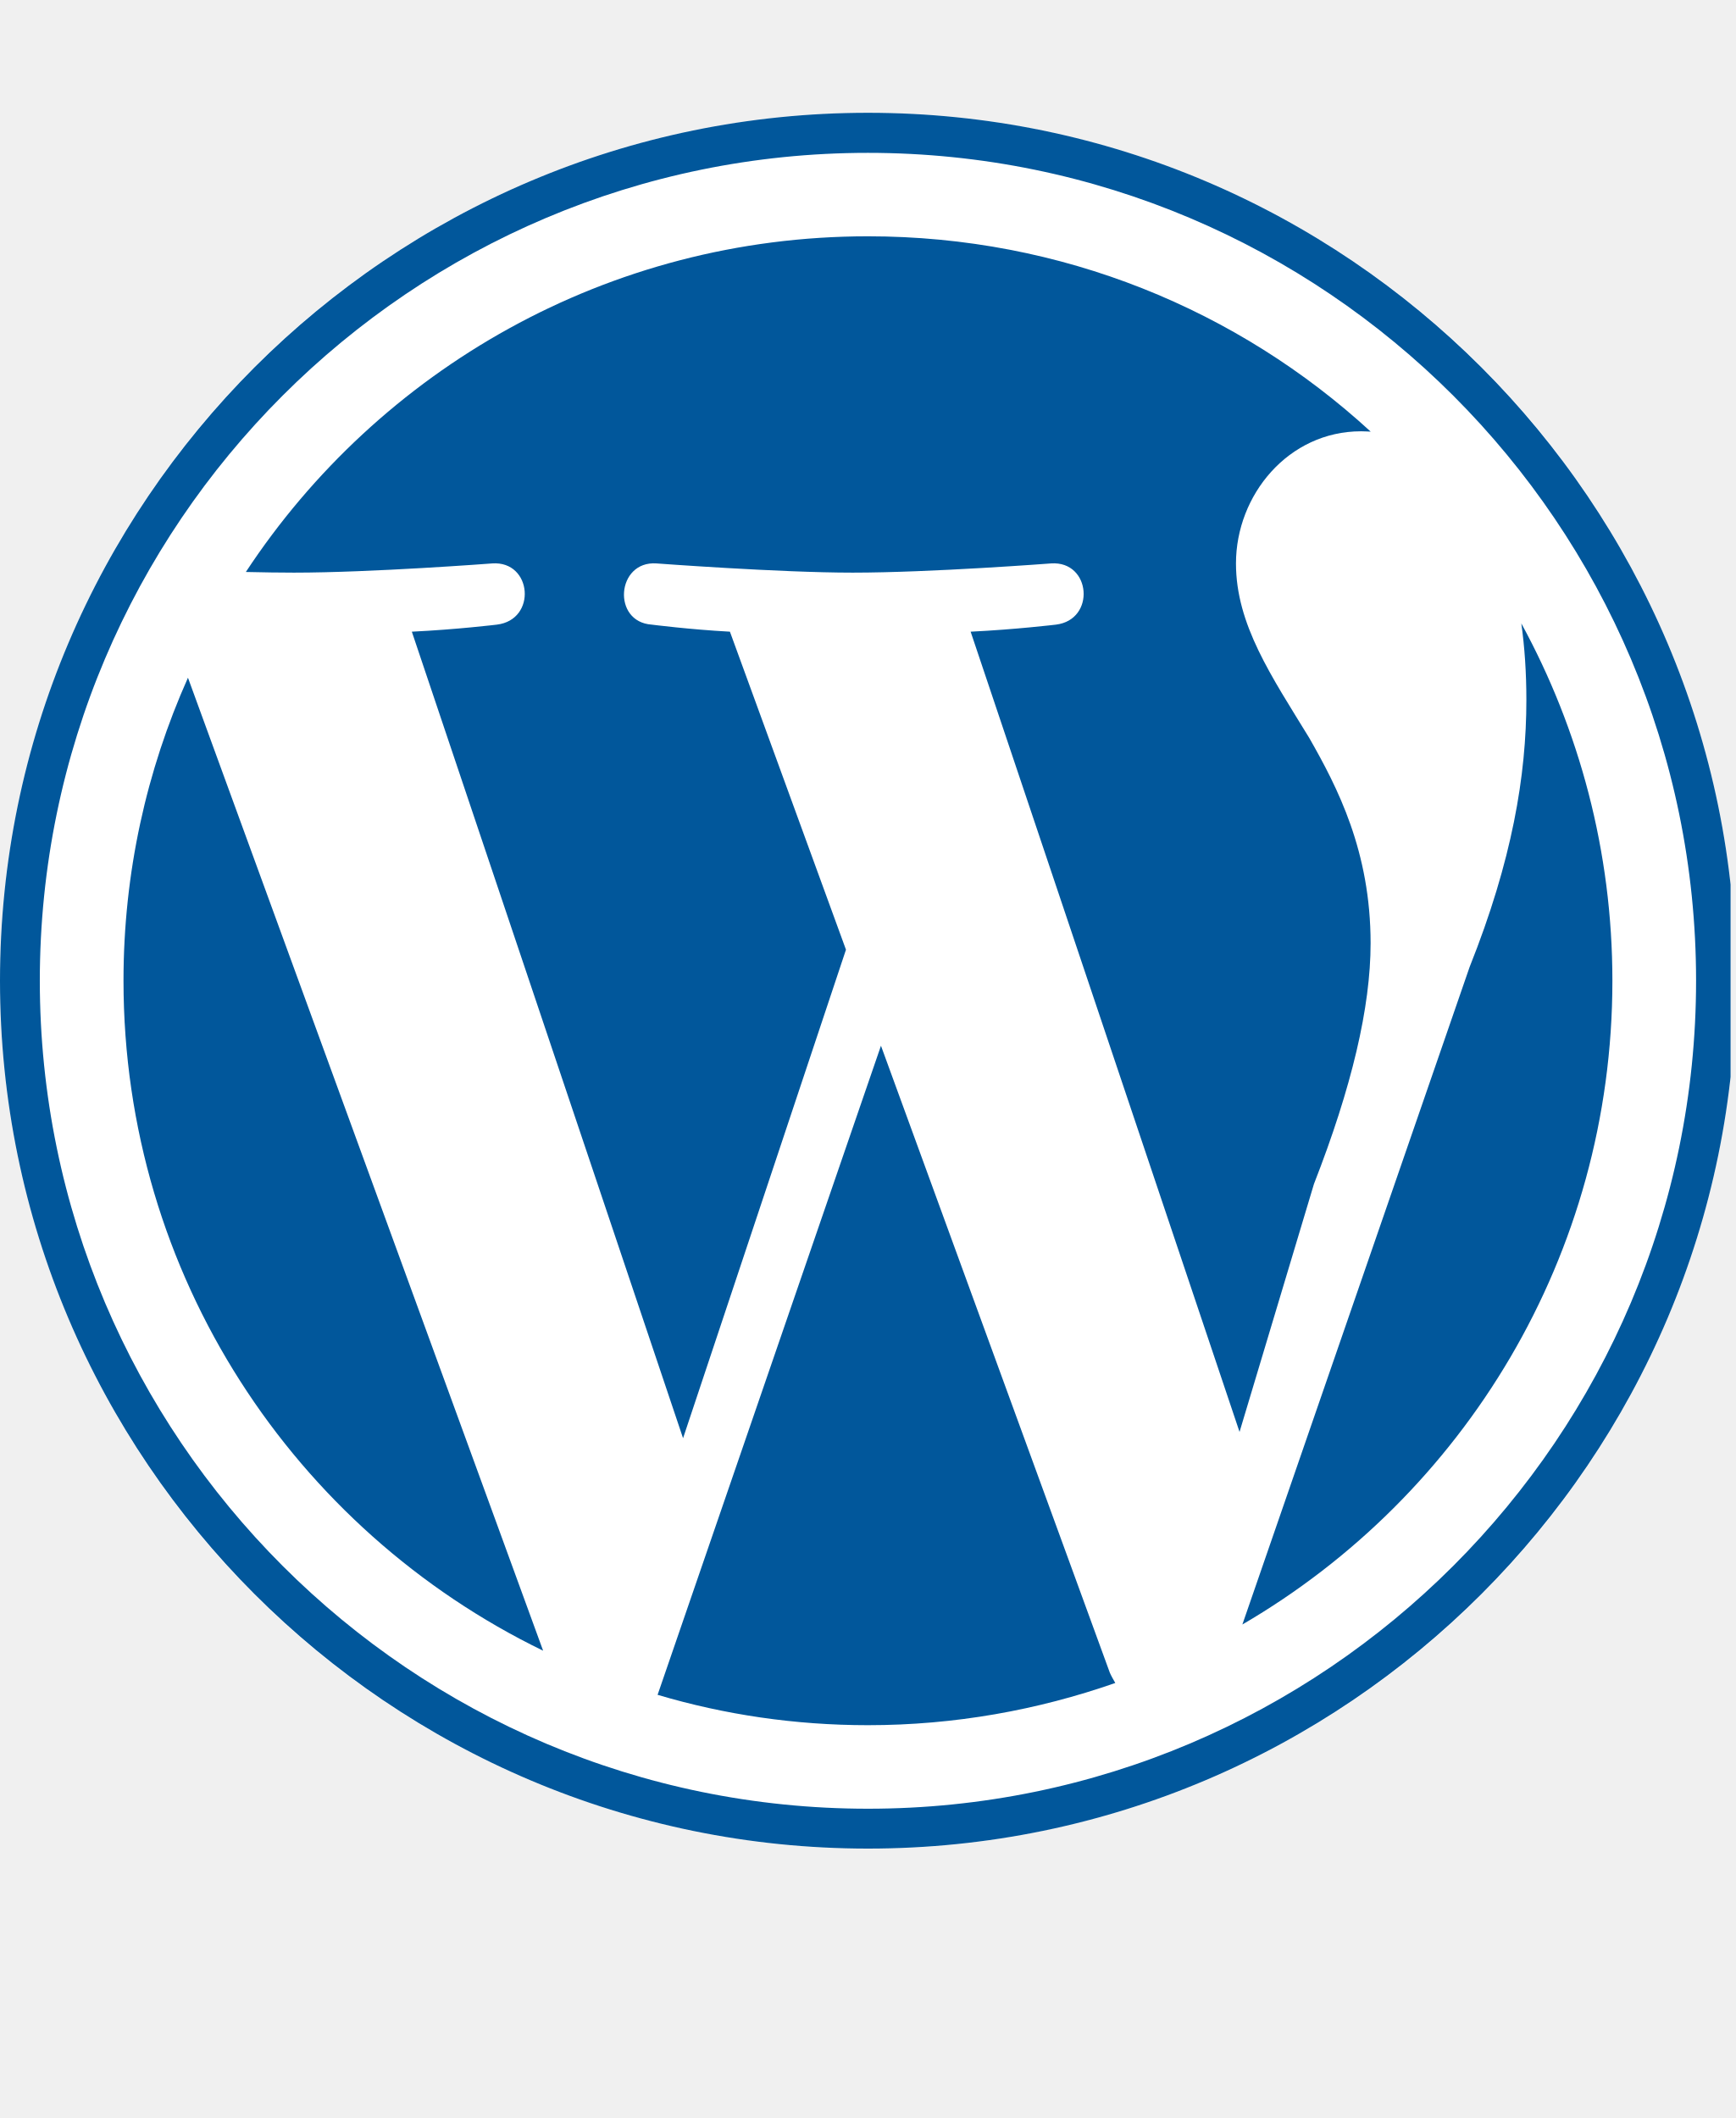
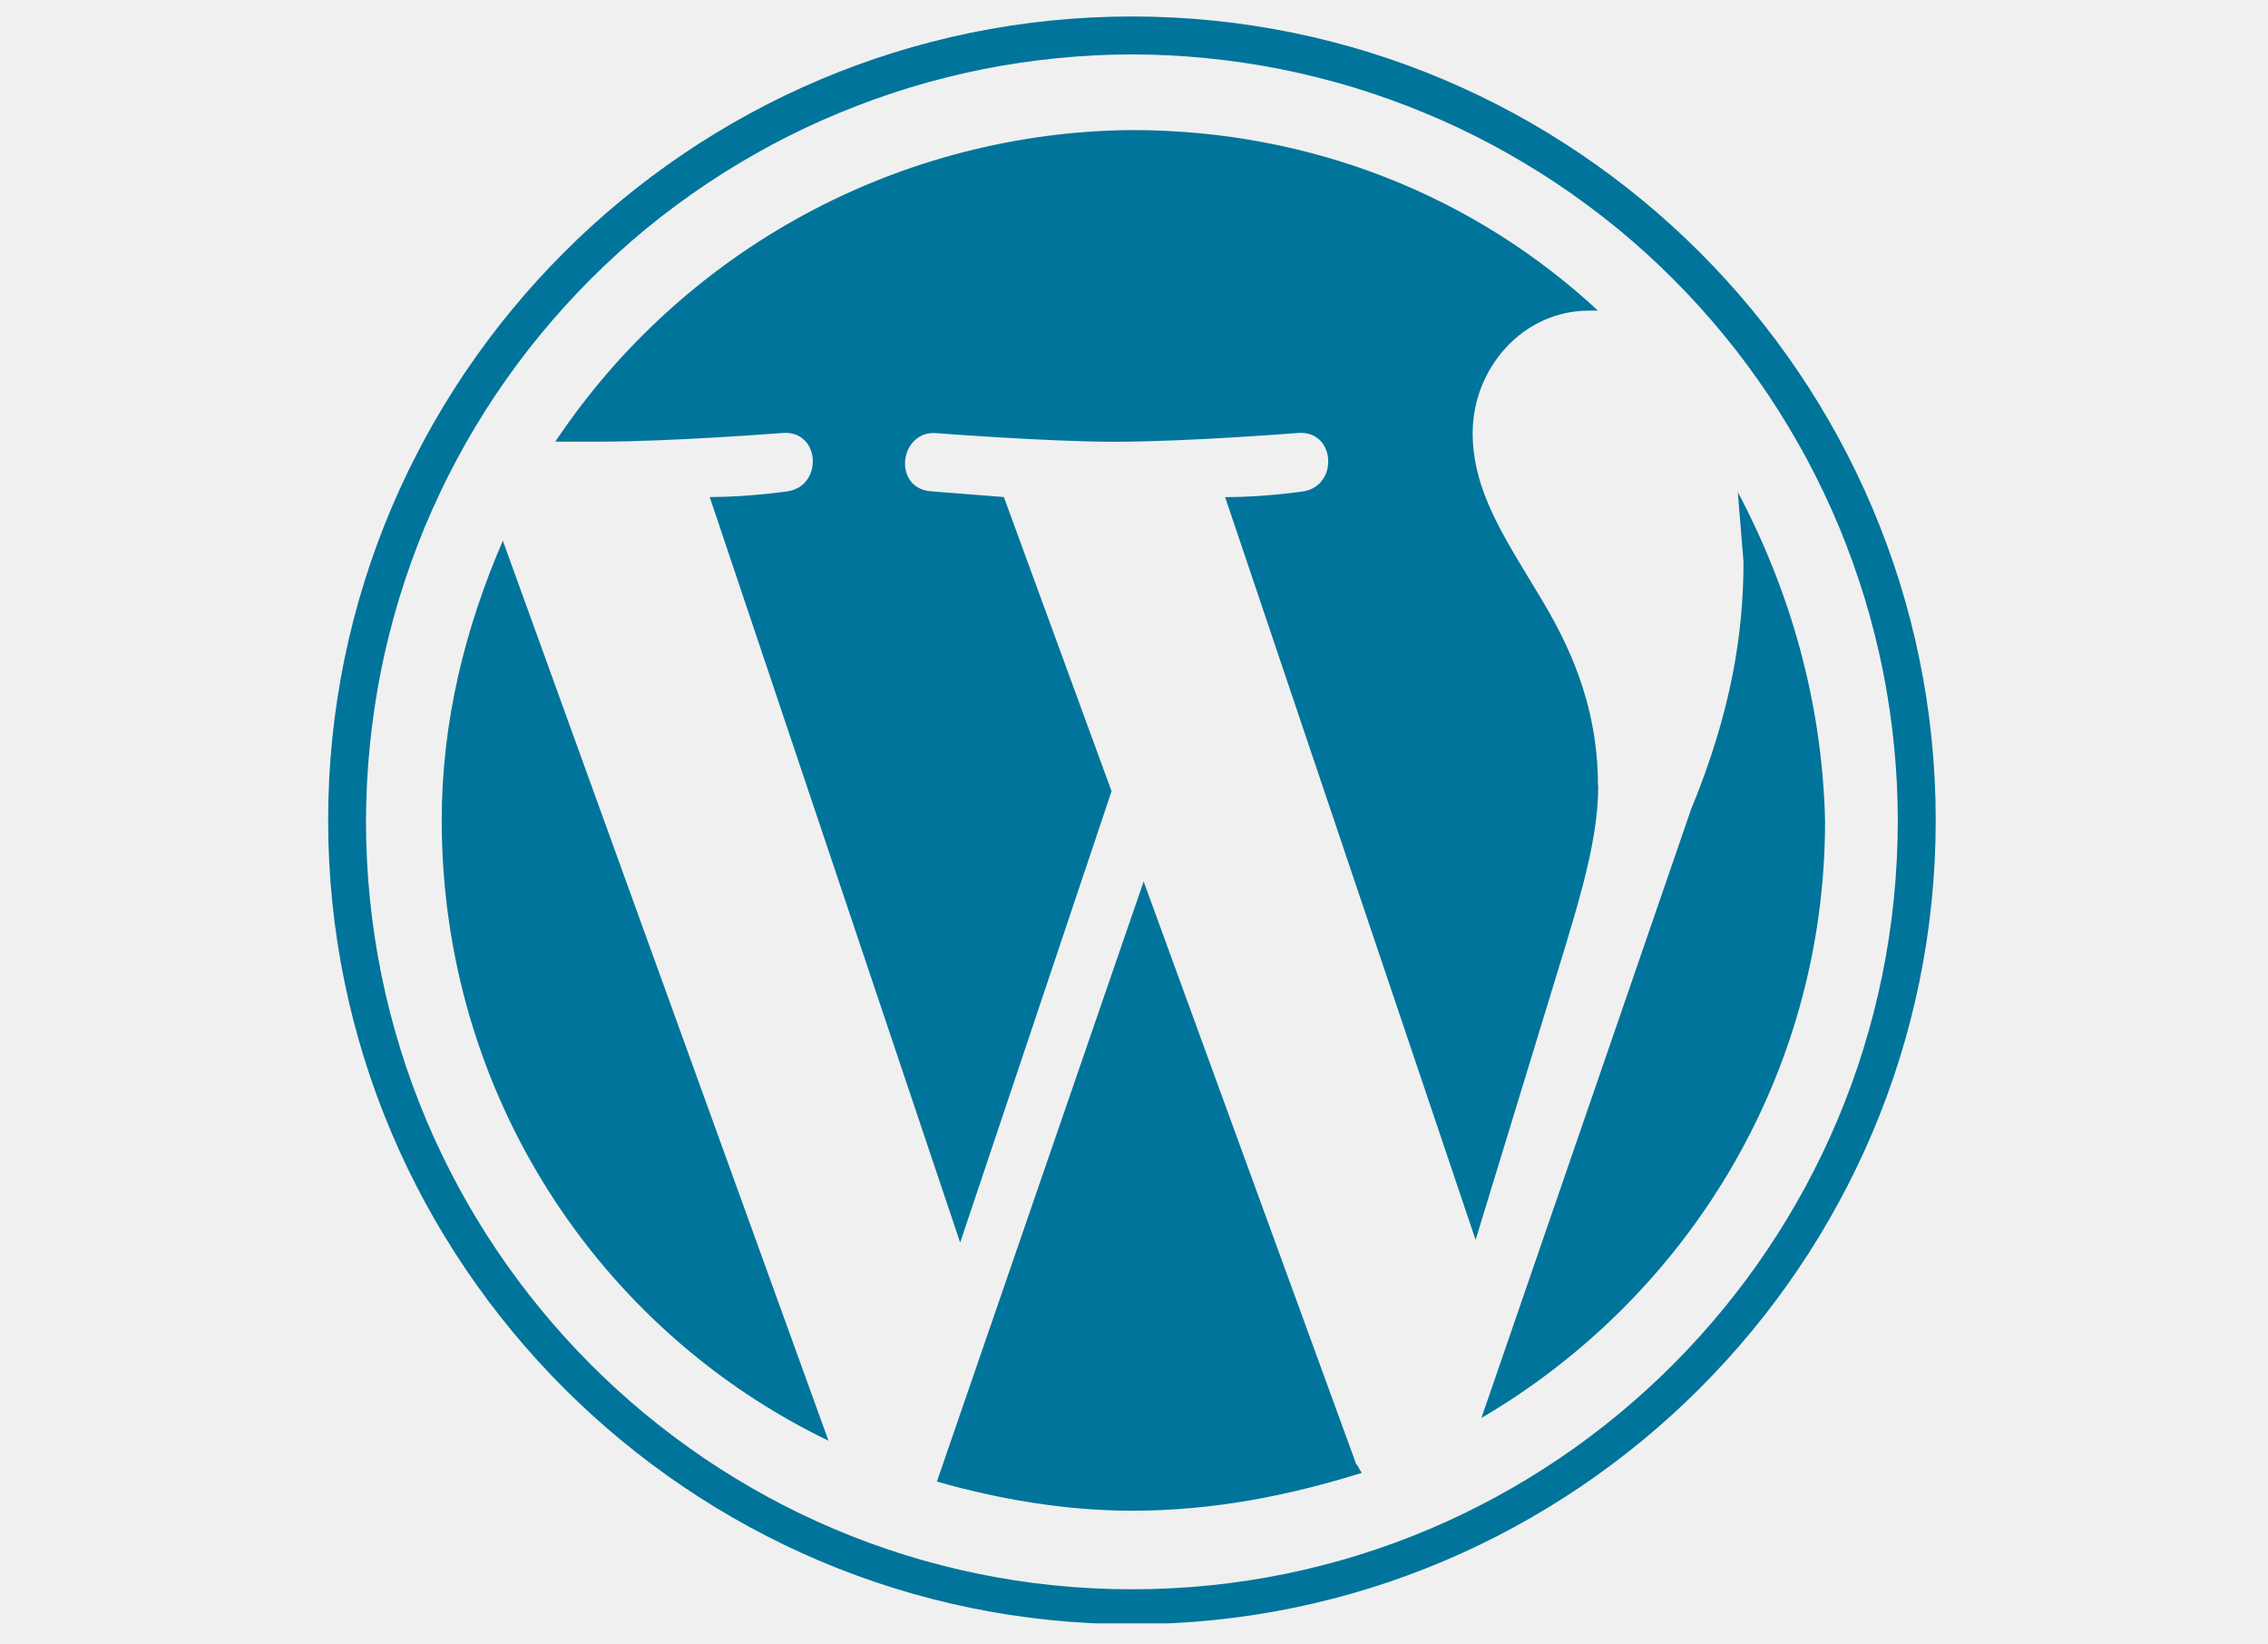
- <svg xmlns="http://www.w3.org/2000/svg" width="109" zoomAndPan="magnify" viewBox="0 0 81.75 99.75" height="133" preserveAspectRatio="xMidYMid meet" version="1.0">
+ <svg xmlns="http://www.w3.org/2000/svg" width="109" zoomAndPan="magnify" viewBox="0 0 81.75 59.25" height="79" preserveAspectRatio="xMidYMid meet" version="1.0">
  <defs>
    <clipPath id="id1">
-       <path d="M 40.875 62.32 L 81.5 62.32 L 81.5 99.473 L 40.875 99.473 Z M 40.875 62.32 " clip-rule="nonzero" />
-     </clipPath>
-     <clipPath id="id2">
-       <path d="M 0 5.312 L 81.5 5.312 L 81.5 87.062 L 0 87.062 Z M 0 5.312 " clip-rule="nonzero" />
-     </clipPath>
-     <clipPath id="id3">
-       <path d="M 0 5.312 L 81.5 5.312 L 81.5 87.062 L 0 87.062 Z M 0 5.312 " clip-rule="nonzero" />
+       <path d="M 11.828 0.594 L 69.773 0.594 L 69.773 58.508 L 11.828 58.508 Z M 11.828 0.594 " clip-rule="nonzero" />
    </clipPath>
  </defs>
  <g clip-path="url(#id1)">
-     <path fill="#00749a" d="M 61.215 206.32 C 61.215 255.367 89.387 297.625 130.516 317.449 L 72.176 156.234 C 65.398 171.883 61.215 188.59 61.215 206.32 Z M 268.352 200.055 C 268.352 184.934 262.609 173.953 257.91 166.141 C 251.645 155.703 245.914 147.359 245.914 136.93 C 245.914 125.453 254.785 115.012 266.793 115.012 L 268.359 115.012 C 246.434 94.664 217.223 82.66 184.875 82.66 C 179.777 82.703 174.703 83.059 169.648 83.723 C 164.594 84.383 159.598 85.352 154.664 86.625 C 149.727 87.895 144.887 89.461 140.141 91.324 C 135.395 93.184 130.781 95.328 126.297 97.75 C 121.812 100.176 117.488 102.859 113.332 105.812 C 109.176 108.762 105.211 111.953 101.445 115.383 C 97.676 118.816 94.129 122.465 90.805 126.328 C 87.48 130.195 84.402 134.246 81.574 138.484 L 89.402 138.484 C 102.453 138.484 122.27 136.918 122.27 136.918 C 129.059 136.398 129.578 146.305 123.316 147.359 C 123.316 147.359 116.527 148.402 109.23 148.402 L 154.105 281.965 L 181.23 201.09 L 161.926 148.395 L 148.875 147.367 C 142.09 146.848 143.133 136.93 149.398 136.93 C 149.398 136.93 169.738 138.496 181.742 138.496 C 194.793 138.496 214.609 136.93 214.609 136.93 C 221.398 136.406 221.918 146.316 215.656 147.367 C 215.656 147.367 208.867 148.414 201.57 148.414 L 246.434 281.469 L 259.035 240.25 C 264.254 223.031 268.422 211.035 268.422 200.074 Z M 186.965 217.27 L 149.918 324.758 C 160.871 327.891 172.867 329.977 184.875 329.977 C 199.48 329.977 213.047 327.277 226.094 323.191 C 225.574 322.672 225.574 322.148 225.051 321.625 Z M 293.398 147.367 L 294.441 159.969 C 294.441 172.57 292.352 186.582 285.055 204.32 L 247.488 313.363 C 284.012 291.973 309.047 252.316 309.047 206.41 C 308.527 185.016 302.785 165.188 293.387 147.457 Z M 184.875 62.32 C 105.566 62.32 40.875 127.012 40.875 206.32 C 40.875 285.625 105.566 350.32 184.875 350.32 C 264.184 350.32 328.875 285.625 328.875 206.32 C 328.875 127.012 264.184 62.32 184.875 62.32 Z M 184.875 344.055 C 109.223 344.055 47.66 282.496 47.66 206.32 C 47.664 204.074 47.723 201.832 47.836 199.59 C 47.949 197.348 48.117 195.109 48.34 192.875 C 48.562 190.641 48.844 188.414 49.176 186.195 C 49.508 183.977 49.895 181.766 50.332 179.562 C 50.773 177.363 51.27 175.176 51.816 172.996 C 52.363 170.82 52.965 168.66 53.617 166.512 C 54.27 164.363 54.977 162.234 55.734 160.121 C 56.492 158.008 57.305 155.914 58.164 153.844 C 59.023 151.77 59.934 149.719 60.895 147.691 C 61.855 145.66 62.867 143.656 63.926 141.68 C 64.984 139.699 66.094 137.75 67.246 135.824 C 68.402 133.898 69.605 132.004 70.852 130.137 C 72.102 128.273 73.391 126.438 74.73 124.637 C 76.066 122.832 77.449 121.062 78.875 119.328 C 80.297 117.594 81.762 115.895 83.27 114.23 C 84.777 112.57 86.324 110.945 87.914 109.355 C 89.5 107.77 91.125 106.223 92.789 104.715 C 94.453 103.207 96.152 101.742 97.887 100.316 C 99.621 98.891 101.391 97.512 103.191 96.172 C 104.992 94.836 106.828 93.543 108.695 92.297 C 110.559 91.047 112.457 89.848 114.379 88.691 C 116.305 87.535 118.258 86.43 120.234 85.371 C 122.215 84.312 124.219 83.301 126.246 82.34 C 128.273 81.379 130.324 80.469 132.398 79.605 C 134.473 78.746 136.566 77.938 138.68 77.18 C 140.789 76.422 142.922 75.715 145.066 75.062 C 147.215 74.406 149.379 73.809 151.555 73.258 C 153.73 72.711 155.918 72.219 158.121 71.777 C 160.32 71.336 162.531 70.949 164.754 70.617 C 166.973 70.285 169.199 70.008 171.434 69.785 C 173.664 69.562 175.902 69.395 178.145 69.281 C 180.387 69.168 182.629 69.109 184.875 69.105 C 187.121 69.109 189.363 69.168 191.605 69.281 C 193.848 69.395 196.086 69.562 198.316 69.785 C 200.551 70.008 202.777 70.285 204.996 70.617 C 207.219 70.949 209.43 71.336 211.629 71.777 C 213.832 72.219 216.02 72.711 218.195 73.258 C 220.371 73.809 222.535 74.406 224.684 75.062 C 226.828 75.715 228.961 76.422 231.07 77.18 C 233.184 77.938 235.277 78.746 237.352 79.605 C 239.426 80.469 241.477 81.379 243.504 82.34 C 245.531 83.301 247.535 84.312 249.516 85.371 C 251.492 86.43 253.445 87.535 255.371 88.691 C 257.293 89.848 259.191 91.047 261.055 92.297 C 262.922 93.543 264.758 94.836 266.559 96.172 C 268.359 97.512 270.129 98.891 271.863 100.316 C 273.598 101.742 275.297 103.207 276.961 104.715 C 278.625 106.223 280.25 107.77 281.836 109.355 C 283.426 110.945 284.973 112.57 286.48 114.23 C 287.988 115.895 289.453 117.594 290.875 119.328 C 292.301 121.062 293.684 122.832 295.02 124.637 C 296.359 126.438 297.648 128.273 298.898 130.137 C 300.145 132.004 301.348 133.898 302.504 135.824 C 303.656 137.75 304.766 139.699 305.824 141.68 C 306.883 143.656 307.895 145.66 308.855 147.691 C 309.816 149.719 310.727 151.77 311.586 153.844 C 312.445 155.914 313.258 158.008 314.016 160.121 C 314.773 162.234 315.477 164.363 316.133 166.512 C 316.785 168.66 317.387 170.82 317.934 172.996 C 318.48 175.176 318.977 177.363 319.418 179.562 C 319.855 181.766 320.242 183.977 320.574 186.195 C 320.906 188.414 321.188 190.641 321.41 192.875 C 321.633 195.109 321.801 197.348 321.914 199.59 C 322.027 201.832 322.086 204.074 322.09 206.32 C 322.09 282.496 260.527 344.055 184.875 344.055 Z M 184.875 344.055 " fill-opacity="1" fill-rule="nonzero" />
-   </g>
-   <g clip-path="url(#id2)">
-     <path fill="#ffffff" d="M 81.75 46.188 C 81.75 47.527 81.684 48.863 81.555 50.195 C 81.422 51.527 81.227 52.852 80.965 54.164 C 80.703 55.477 80.379 56.773 79.988 58.055 C 79.602 59.336 79.152 60.594 78.637 61.832 C 78.125 63.066 77.555 64.277 76.922 65.457 C 76.293 66.637 75.605 67.785 74.859 68.898 C 74.117 70.012 73.32 71.086 72.473 72.121 C 71.621 73.156 70.723 74.145 69.777 75.094 C 68.832 76.039 67.84 76.938 66.805 77.785 C 65.77 78.637 64.695 79.434 63.582 80.176 C 62.473 80.918 61.324 81.605 60.145 82.238 C 58.961 82.867 57.754 83.441 56.516 83.953 C 55.281 84.465 54.02 84.914 52.742 85.305 C 51.461 85.691 50.164 86.016 48.848 86.277 C 47.535 86.539 46.215 86.734 44.883 86.867 C 43.551 87 42.215 87.062 40.875 87.062 C 39.535 87.062 38.199 87 36.867 86.867 C 35.535 86.734 34.215 86.539 32.902 86.277 C 31.586 86.016 30.289 85.691 29.008 85.305 C 27.73 84.914 26.469 84.465 25.234 83.953 C 23.996 83.441 22.789 82.867 21.605 82.238 C 20.426 81.605 19.277 80.918 18.168 80.176 C 17.055 79.434 15.98 78.637 14.945 77.785 C 13.91 76.938 12.918 76.039 11.973 75.094 C 11.027 74.145 10.129 73.156 9.277 72.121 C 8.43 71.086 7.633 70.012 6.891 68.898 C 6.145 67.785 5.457 66.637 4.828 65.457 C 4.195 64.277 3.625 63.066 3.113 61.832 C 2.598 60.594 2.148 59.336 1.762 58.055 C 1.371 56.773 1.047 55.477 0.785 54.164 C 0.523 52.852 0.328 51.527 0.195 50.195 C 0.066 48.863 0 47.527 0 46.188 C 0 44.852 0.066 43.516 0.195 42.184 C 0.328 40.852 0.523 39.527 0.785 38.215 C 1.047 36.902 1.371 35.605 1.762 34.324 C 2.148 33.043 2.598 31.785 3.113 30.547 C 3.625 29.309 4.195 28.102 4.828 26.922 C 5.457 25.738 6.145 24.594 6.891 23.48 C 7.633 22.367 8.43 21.293 9.277 20.258 C 10.129 19.223 11.027 18.234 11.973 17.285 C 12.918 16.34 13.91 15.441 14.945 14.594 C 15.98 13.742 17.055 12.945 18.168 12.203 C 19.277 11.461 20.426 10.773 21.605 10.141 C 22.789 9.508 23.996 8.938 25.234 8.426 C 26.469 7.914 27.73 7.461 29.008 7.074 C 30.289 6.684 31.586 6.359 32.902 6.098 C 34.215 5.84 35.535 5.641 36.867 5.512 C 38.199 5.379 39.535 5.312 40.875 5.312 C 42.215 5.312 43.551 5.379 44.883 5.512 C 46.215 5.641 47.535 5.84 48.848 6.098 C 50.164 6.359 51.461 6.684 52.742 7.074 C 54.02 7.461 55.281 7.914 56.516 8.426 C 57.754 8.938 58.961 9.508 60.145 10.141 C 61.324 10.773 62.473 11.461 63.582 12.203 C 64.695 12.945 65.77 13.742 66.805 14.594 C 67.84 15.441 68.832 16.34 69.777 17.285 C 70.723 18.234 71.621 19.223 72.473 20.258 C 73.32 21.293 74.117 22.367 74.859 23.48 C 75.605 24.594 76.293 25.738 76.922 26.922 C 77.555 28.102 78.125 29.309 78.637 30.547 C 79.152 31.785 79.602 33.043 79.988 34.324 C 80.379 35.605 80.703 36.902 80.965 38.215 C 81.227 39.527 81.422 40.852 81.555 42.184 C 81.684 43.516 81.75 44.852 81.75 46.188 Z M 81.75 46.188 " fill-opacity="1" fill-rule="nonzero" />
-   </g>
-   <path fill="#01579b" d="M 5.816 46.188 C 5.816 60.07 13.879 72.059 25.578 77.742 L 8.852 31.918 C 6.902 36.281 5.816 41.098 5.816 46.188 Z M 64.547 44.422 C 64.547 40.094 62.988 37.086 61.66 34.758 C 59.879 31.844 58.207 29.418 58.207 26.535 C 58.207 23.324 60.664 20.312 64.102 20.312 C 64.258 20.312 64.398 20.324 64.551 20.328 C 58.316 14.598 50.004 11.129 40.875 11.129 C 28.625 11.129 17.844 17.418 11.578 26.938 C 12.402 26.957 13.176 26.969 13.84 26.969 C 17.496 26.969 23.184 26.535 23.184 26.535 C 25.066 26.406 25.297 29.191 23.398 29.418 C 23.398 29.418 21.508 29.648 19.395 29.75 L 32.168 67.734 L 39.84 44.727 L 34.375 29.75 C 32.488 29.648 30.695 29.418 30.695 29.418 C 28.809 29.293 29.027 26.406 30.914 26.535 C 30.914 26.535 36.711 26.969 40.156 26.969 C 43.824 26.969 49.5 26.535 49.5 26.535 C 51.387 26.406 51.613 29.191 49.727 29.418 C 49.727 29.418 47.816 29.648 45.711 29.75 L 58.375 67.438 L 61.879 55.762 C 63.66 51.203 64.547 47.438 64.547 44.422 Z M 41.488 49.25 L 30.969 79.82 C 34.117 80.754 37.434 81.25 40.875 81.25 C 44.953 81.25 48.871 80.539 52.523 79.262 C 52.438 79.105 52.336 78.945 52.266 78.777 Z M 71.645 29.359 C 71.801 30.477 71.883 31.676 71.883 32.961 C 71.883 36.531 71.211 40.527 69.211 45.539 L 58.508 76.508 C 68.93 70.434 75.934 59.129 75.934 46.191 C 75.934 40.098 74.375 34.363 71.645 29.359 Z M 71.645 29.359 " fill-opacity="1" fill-rule="nonzero" />
-   <g clip-path="url(#id3)">
-     <path fill="#01579b" d="M 0 46.188 C 0 68.719 18.332 87.062 40.875 87.062 C 63.418 87.062 81.75 68.719 81.75 46.188 C 81.75 23.66 63.418 5.312 40.875 5.312 C 18.332 5.312 0 23.66 0 46.188 Z M 1.875 46.188 C 1.875 24.695 19.363 7.199 40.871 7.199 C 62.383 7.199 79.875 24.695 79.875 46.188 C 79.875 67.684 62.383 85.184 40.875 85.184 C 19.367 85.184 1.875 67.684 1.875 46.188 Z M 1.875 46.188 " fill-opacity="1" fill-rule="nonzero" />
+     <path fill="#00749a" d="M 15.922 29.566 C 15.922 39.438 21.59 47.938 29.863 51.926 L 18.125 19.488 C 16.762 22.641 15.922 26 15.922 29.566 Z M 57.598 28.309 C 57.598 25.266 56.441 23.055 55.496 21.484 C 54.234 19.383 53.082 17.703 53.082 15.605 C 53.082 13.297 54.867 11.195 57.281 11.195 L 57.598 11.195 C 53.188 7.102 47.309 4.688 40.801 4.688 C 38.742 4.703 36.715 4.973 34.723 5.484 C 32.727 6 30.824 6.746 29.016 7.723 C 27.203 8.703 25.535 9.887 24.016 11.27 C 22.492 12.656 21.16 14.207 20.016 15.918 L 21.594 15.918 C 24.219 15.918 28.203 15.605 28.203 15.605 C 29.57 15.5 29.676 17.492 28.414 17.703 C 28.414 17.703 27.051 17.914 25.582 17.914 L 34.609 44.785 L 40.066 28.516 L 36.184 17.914 L 33.559 17.707 C 32.191 17.602 32.402 15.605 33.664 15.605 C 33.664 15.605 37.754 15.922 40.172 15.922 C 42.797 15.922 46.785 15.605 46.785 15.605 C 48.148 15.5 48.254 17.496 46.992 17.707 C 46.992 17.707 45.629 17.918 44.16 17.918 L 53.188 44.688 L 55.723 36.395 C 56.773 32.93 57.609 30.516 57.609 28.309 Z M 41.223 31.77 L 33.77 53.398 C 35.973 54.027 38.387 54.449 40.801 54.449 C 43.738 54.449 46.469 53.902 49.094 53.082 C 48.988 52.977 48.988 52.871 48.883 52.766 Z M 62.637 17.707 L 62.844 20.242 C 62.844 22.777 62.426 25.598 60.957 29.164 L 53.398 51.105 C 60.746 46.801 65.785 38.82 65.785 29.586 C 65.68 25.281 64.523 21.293 62.633 17.723 Z M 40.801 0.594 C 24.844 0.594 11.828 13.609 11.828 29.566 C 11.828 45.523 24.844 58.539 40.801 58.539 C 56.758 58.539 69.773 45.523 69.773 29.566 C 69.773 13.609 56.758 0.594 40.801 0.594 Z M 40.801 57.281 C 25.578 57.281 13.191 44.895 13.191 29.566 C 13.195 28.664 13.242 27.762 13.332 26.863 C 13.422 25.965 13.555 25.07 13.73 24.184 C 13.91 23.297 14.129 22.422 14.391 21.559 C 14.656 20.691 14.961 19.844 15.305 19.008 C 15.652 18.176 16.039 17.359 16.465 16.562 C 16.891 15.766 17.355 14.992 17.859 14.238 C 18.363 13.488 18.898 12.762 19.473 12.066 C 20.047 11.367 20.652 10.699 21.293 10.059 C 21.93 9.418 22.602 8.812 23.297 8.238 C 23.996 7.664 24.723 7.129 25.473 6.625 C 26.223 6.125 27 5.66 27.797 5.23 C 28.594 4.805 29.406 4.418 30.242 4.074 C 31.078 3.727 31.926 3.422 32.793 3.156 C 33.656 2.895 34.531 2.676 35.418 2.496 C 36.305 2.32 37.195 2.188 38.098 2.098 C 38.996 2.008 39.898 1.961 40.801 1.961 C 41.703 1.961 42.605 2.008 43.504 2.098 C 44.406 2.188 45.297 2.32 46.184 2.496 C 47.07 2.676 47.945 2.895 48.809 3.156 C 49.676 3.422 50.523 3.727 51.359 4.074 C 52.195 4.418 53.008 4.805 53.805 5.23 C 54.602 5.66 55.379 6.125 56.129 6.625 C 56.879 7.129 57.605 7.668 58.305 8.238 C 59 8.812 59.672 9.418 60.309 10.059 C 60.949 10.699 61.555 11.367 62.129 12.066 C 62.703 12.762 63.238 13.488 63.742 14.238 C 64.246 14.992 64.707 15.766 65.137 16.562 C 65.562 17.359 65.949 18.176 66.297 19.008 C 66.641 19.844 66.945 20.691 67.211 21.559 C 67.473 22.422 67.691 23.297 67.871 24.184 C 68.047 25.07 68.18 25.965 68.27 26.863 C 68.359 27.762 68.406 28.664 68.406 29.566 C 68.406 44.895 56.023 57.281 40.801 57.281 Z M 40.801 57.281 " fill-opacity="1" fill-rule="nonzero" />
  </g>
</svg>
